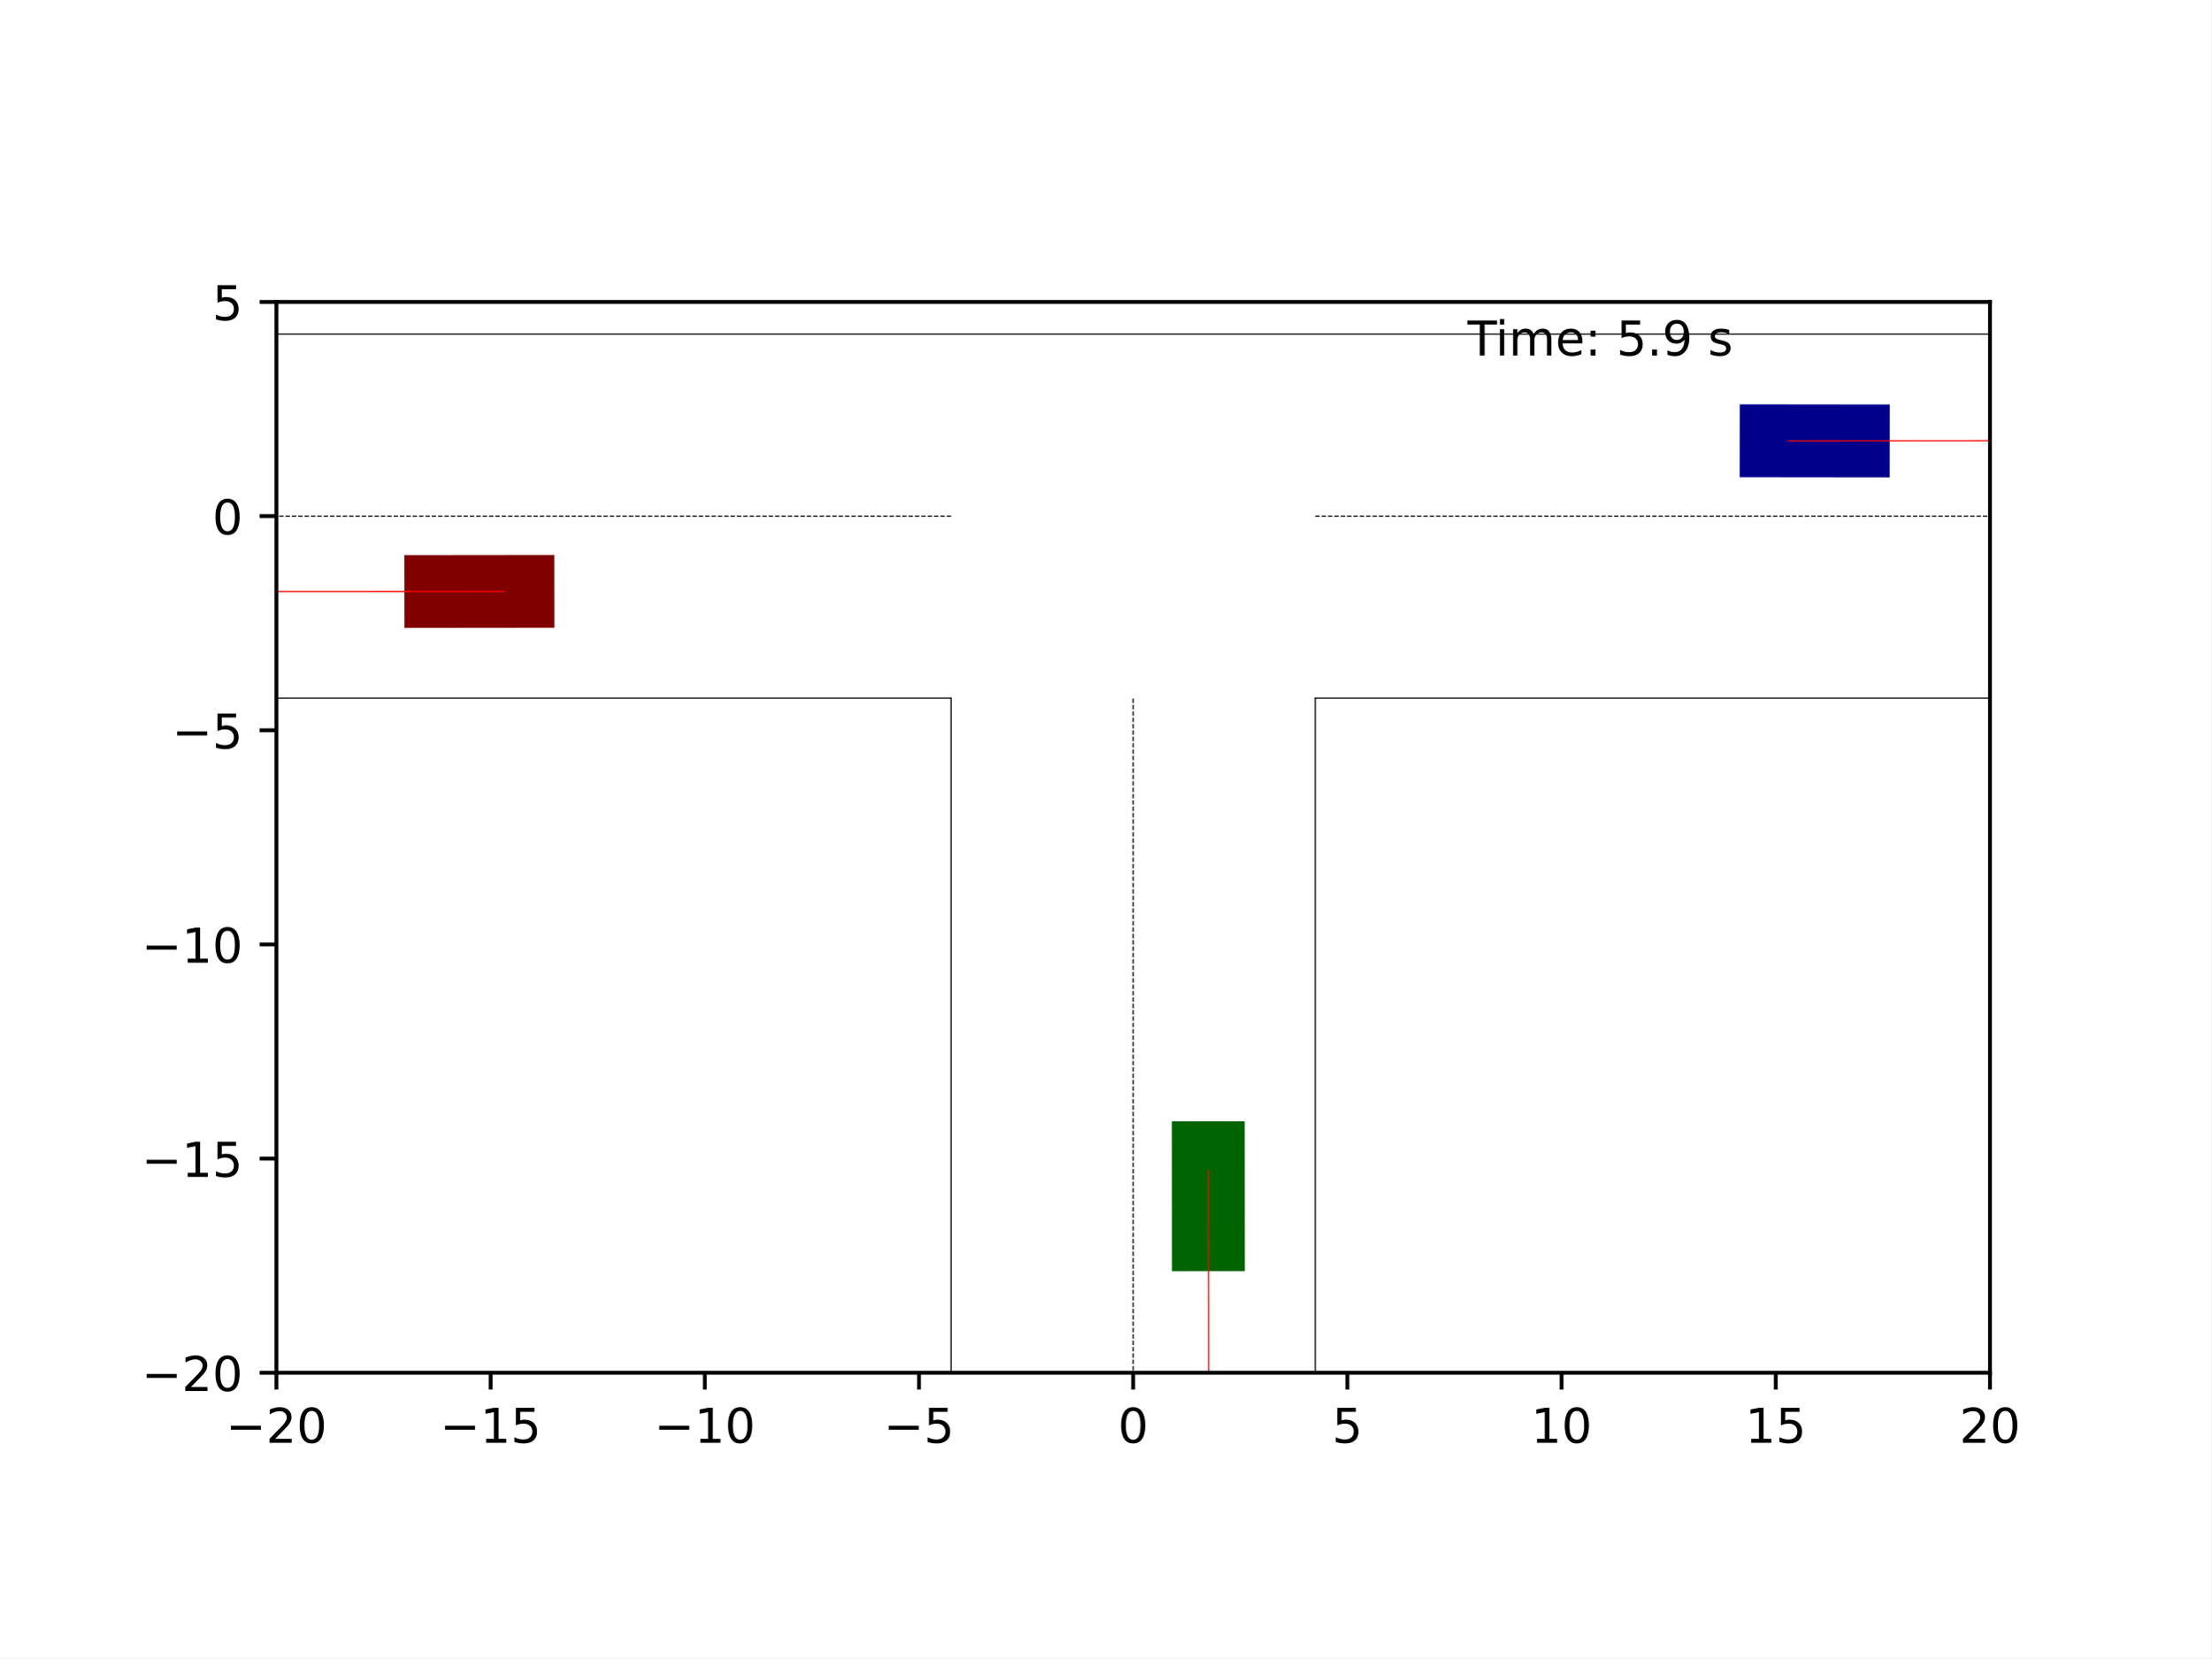
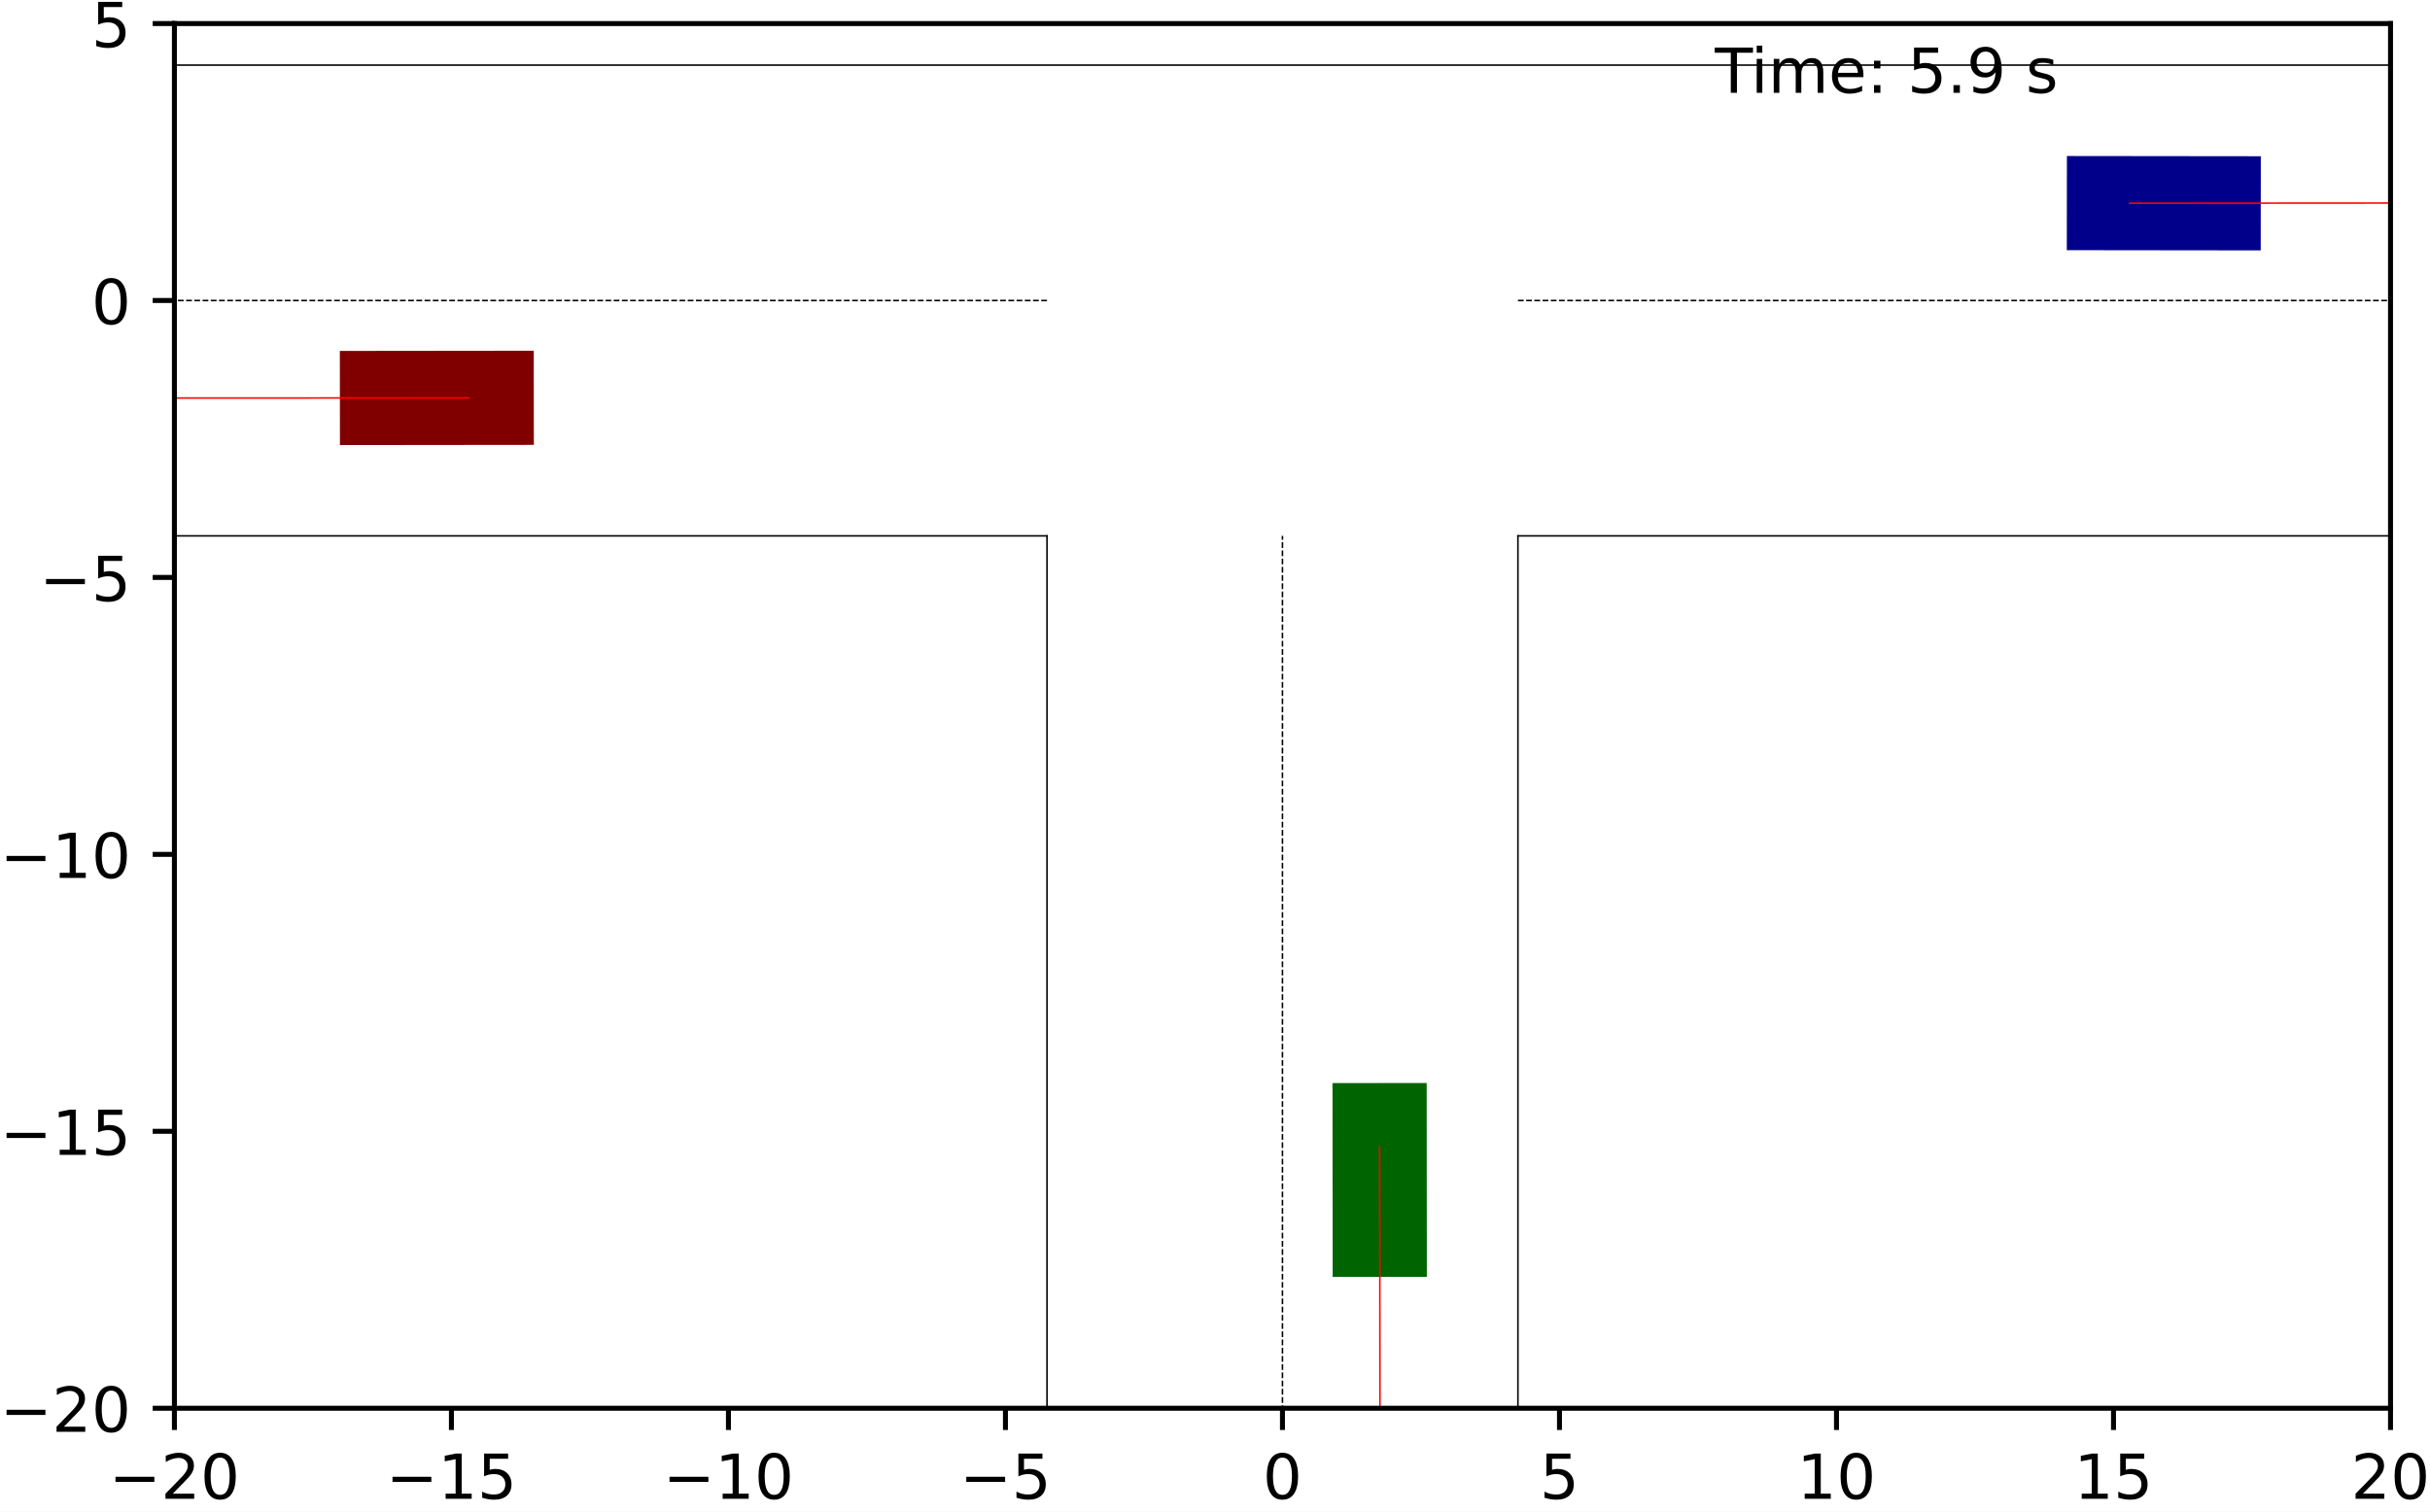
- <svg xmlns="http://www.w3.org/2000/svg" xmlns:xlink="http://www.w3.org/1999/xlink" width="460.8pt" height="345.6pt" viewBox="0 0 460.8 345.6" version="1.1">
+ <svg xmlns="http://www.w3.org/2000/svg" xmlns:xlink="http://www.w3.org/1999/xlink" width="391.587pt" height="243.677pt" viewBox="0 0 391.587 243.677" version="1.1">
  <defs>
    <style type="text/css">*{stroke-linejoin: round; stroke-linecap: butt}</style>
  </defs>
  <g id="figure_1">
    <g id="patch_1">
-       <path d="M 0 345.6  L 460.8 345.6  L 460.8 0  L 0 0  z " style="fill: #ffffff" />
+       <path d="M 0 243.677  L 391.587 243.677  L 391.587 0  L 0 0  z " style="fill: #ffffff" />
    </g>
    <g id="axes_1">
      <g id="patch_2">
-         <path d="M 57.6 286.128  L 414.72 286.128  L 414.72 62.928  L 57.6 62.928  z " style="fill: #ffffff" />
+         <path d="M 28.105 226.999  L 385.225 226.999  L 385.225 3.799  L 28.105 3.799  z " style="fill: #ffffff" />
      </g>
      <g id="patch_3">
-         <path d="M 362.568 99.456  L 393.816 99.49  L 393.833 84.313  L 362.585 84.279  z " clip-path="url(#pceb9d5a4ef)" style="fill: #00008b" />
+         <path d="M 333.059 40.327  L 364.307 40.362  L 364.324 25.184  L 333.076 25.149  z " clip-path="url(#pe037044be1)" style="fill: #00008b" />
      </g>
      <g id="patch_4">
-         <path d="M 115.507 115.662  L 84.259 115.696  L 84.275 130.873  L 115.523 130.84  z " clip-path="url(#pceb9d5a4ef)" style="fill: #800000" />
+         <path d="M 86.012 56.533  L 54.764 56.567  L 54.78 71.744  L 86.028 71.711  z " clip-path="url(#pe037044be1)" style="fill: #800000" />
      </g>
      <g id="patch_5">
-         <path d="M 244.223 233.715  L 244.25 264.963  L 259.428 264.95  L 259.401 233.702  z " clip-path="url(#pceb9d5a4ef)" style="fill: #006400" />
+         <path d="M 214.728 174.586  L 214.755 205.834  L 229.932 205.821  L 229.905 174.573  z " clip-path="url(#pe037044be1)" style="fill: #006400" />
      </g>
      <g id="matplotlib.axis_1">
        <g id="xtick_1">
          <g id="line2d_1">
            <defs>
-               <path id="mf979712520" d="M 0 0  L 0 3.5  " style="stroke: #000000; stroke-width: 0.8" />
+               <path id="m18f7911e3b" d="M 0 0  L 0 3.5  " style="stroke: #000000; stroke-width: 0.8" />
            </defs>
            <g>
-               <use xlink:href="#mf979712520" x="57.6" y="286.128" style="stroke: #000000; stroke-width: 0.8" />
+               <use xlink:href="#m18f7911e3b" x="28.105" y="226.999" style="stroke: #000000; stroke-width: 0.8" />
            </g>
          </g>
          <g id="text_1">
-             <g transform="translate(47.04766 300.7264) scale(0.1 -0.1)">
+             <g transform="translate(17.55234 241.5977) scale(0.1 -0.1)">
              <defs>
                <path id="DejaVuSans-2212" d="M 678 2272  L 4684 2272  L 4684 1741  L 678 1741  L 678 2272  z " transform="scale(0.015625)" />
                <path id="DejaVuSans-32" d="M 1228 531  L 3431 531  L 3431 0  L 469 0  L 469 531  Q 828 903 1448 1529  Q 2069 2156 2228 2338  Q 2531 2678 2651 2914  Q 2772 3150 2772 3378  Q 2772 3750 2511 3984  Q 2250 4219 1831 4219  Q 1534 4219 1204 4116  Q 875 4013 500 3803  L 500 4441  Q 881 4594 1212 4672  Q 1544 4750 1819 4750  Q 2544 4750 2975 4387  Q 3406 4025 3406 3419  Q 3406 3131 3298 2873  Q 3191 2616 2906 2266  Q 2828 2175 2409 1742  Q 1991 1309 1228 531  z " transform="scale(0.015625)" />
                <path id="DejaVuSans-30" d="M 2034 4250  Q 1547 4250 1301 3770  Q 1056 3291 1056 2328  Q 1056 1369 1301 889  Q 1547 409 2034 409  Q 2525 409 2770 889  Q 3016 1369 3016 2328  Q 3016 3291 2770 3770  Q 2525 4250 2034 4250  z M 2034 4750  Q 2819 4750 3233 4129  Q 3647 3509 3647 2328  Q 3647 1150 3233 529  Q 2819 -91 2034 -91  Q 1250 -91 836 529  Q 422 1150 422 2328  Q 422 3509 836 4129  Q 1250 4750 2034 4750  z " transform="scale(0.015625)" />
              </defs>
              <use xlink:href="#DejaVuSans-2212" />
              <use xlink:href="#DejaVuSans-32" x="83.789" />
              <use xlink:href="#DejaVuSans-30" x="147.412" />
            </g>
          </g>
        </g>
        <g id="xtick_2">
          <g id="line2d_2">
            <g>
-               <use xlink:href="#mf979712520" x="102.24" y="286.128" style="stroke: #000000; stroke-width: 0.8" />
+               <use xlink:href="#m18f7911e3b" x="72.745" y="226.999" style="stroke: #000000; stroke-width: 0.8" />
            </g>
          </g>
          <g id="text_2">
-             <g transform="translate(91.68766 300.7264) scale(0.1 -0.1)">
+             <g transform="translate(62.19234 241.5977) scale(0.1 -0.1)">
              <defs>
                <path id="DejaVuSans-31" d="M 794 531  L 1825 531  L 1825 4091  L 703 3866  L 703 4441  L 1819 4666  L 2450 4666  L 2450 531  L 3481 531  L 3481 0  L 794 0  L 794 531  z " transform="scale(0.015625)" />
                <path id="DejaVuSans-35" d="M 691 4666  L 3169 4666  L 3169 4134  L 1269 4134  L 1269 2991  Q 1406 3038 1543 3061  Q 1681 3084 1819 3084  Q 2600 3084 3056 2656  Q 3513 2228 3513 1497  Q 3513 744 3044 326  Q 2575 -91 1722 -91  Q 1428 -91 1123 -41  Q 819 9 494 109  L 494 744  Q 775 591 1075 516  Q 1375 441 1709 441  Q 2250 441 2565 725  Q 2881 1009 2881 1497  Q 2881 1984 2565 2268  Q 2250 2553 1709 2553  Q 1456 2553 1204 2497  Q 953 2441 691 2322  L 691 4666  z " transform="scale(0.015625)" />
              </defs>
              <use xlink:href="#DejaVuSans-2212" />
              <use xlink:href="#DejaVuSans-31" x="83.789" />
              <use xlink:href="#DejaVuSans-35" x="147.412" />
            </g>
          </g>
        </g>
        <g id="xtick_3">
          <g id="line2d_3">
            <g>
-               <use xlink:href="#mf979712520" x="146.88" y="286.128" style="stroke: #000000; stroke-width: 0.8" />
+               <use xlink:href="#m18f7911e3b" x="117.385" y="226.999" style="stroke: #000000; stroke-width: 0.8" />
            </g>
          </g>
          <g id="text_3">
-             <g transform="translate(136.3277 300.7264) scale(0.1 -0.1)">
+             <g transform="translate(106.8323 241.5977) scale(0.1 -0.1)">
              <use xlink:href="#DejaVuSans-2212" />
              <use xlink:href="#DejaVuSans-31" x="83.789" />
              <use xlink:href="#DejaVuSans-30" x="147.412" />
            </g>
          </g>
        </g>
        <g id="xtick_4">
          <g id="line2d_4">
            <g>
-               <use xlink:href="#mf979712520" x="191.52" y="286.128" style="stroke: #000000; stroke-width: 0.8" />
+               <use xlink:href="#m18f7911e3b" x="162.025" y="226.999" style="stroke: #000000; stroke-width: 0.8" />
            </g>
          </g>
          <g id="text_4">
-             <g transform="translate(184.1489 300.7264) scale(0.1 -0.1)">
+             <g transform="translate(154.6536 241.5977) scale(0.1 -0.1)">
              <use xlink:href="#DejaVuSans-2212" />
              <use xlink:href="#DejaVuSans-35" x="83.789" />
            </g>
          </g>
        </g>
        <g id="xtick_5">
          <g id="line2d_5">
            <g>
-               <use xlink:href="#mf979712520" x="236.16" y="286.128" style="stroke: #000000; stroke-width: 0.8" />
+               <use xlink:href="#m18f7911e3b" x="206.665" y="226.999" style="stroke: #000000; stroke-width: 0.8" />
            </g>
          </g>
          <g id="text_5">
-             <g transform="translate(232.9787 300.7264) scale(0.1 -0.1)">
+             <g transform="translate(203.4834 241.5977) scale(0.1 -0.1)">
              <use xlink:href="#DejaVuSans-30" />
            </g>
          </g>
        </g>
        <g id="xtick_6">
          <g id="line2d_6">
            <g>
-               <use xlink:href="#mf979712520" x="280.8" y="286.128" style="stroke: #000000; stroke-width: 0.8" />
+               <use xlink:href="#m18f7911e3b" x="251.305" y="226.999" style="stroke: #000000; stroke-width: 0.8" />
            </g>
          </g>
          <g id="text_6">
-             <g transform="translate(277.6187 300.7264) scale(0.1 -0.1)">
+             <g transform="translate(248.1234 241.5977) scale(0.1 -0.1)">
              <use xlink:href="#DejaVuSans-35" />
            </g>
          </g>
        </g>
        <g id="xtick_7">
          <g id="line2d_7">
            <g>
-               <use xlink:href="#mf979712520" x="325.44" y="286.128" style="stroke: #000000; stroke-width: 0.8" />
+               <use xlink:href="#m18f7911e3b" x="295.945" y="226.999" style="stroke: #000000; stroke-width: 0.8" />
            </g>
          </g>
          <g id="text_7">
-             <g transform="translate(319.0775 300.7264) scale(0.1 -0.1)">
+             <g transform="translate(289.5822 241.5977) scale(0.1 -0.1)">
              <use xlink:href="#DejaVuSans-31" />
              <use xlink:href="#DejaVuSans-30" x="63.623" />
            </g>
          </g>
        </g>
        <g id="xtick_8">
          <g id="line2d_8">
            <g>
-               <use xlink:href="#mf979712520" x="370.08" y="286.128" style="stroke: #000000; stroke-width: 0.8" />
+               <use xlink:href="#m18f7911e3b" x="340.585" y="226.999" style="stroke: #000000; stroke-width: 0.8" />
            </g>
          </g>
          <g id="text_8">
-             <g transform="translate(363.7175 300.7264) scale(0.1 -0.1)">
+             <g transform="translate(334.2222 241.5977) scale(0.1 -0.1)">
              <use xlink:href="#DejaVuSans-31" />
              <use xlink:href="#DejaVuSans-35" x="63.623" />
            </g>
          </g>
        </g>
        <g id="xtick_9">
          <g id="line2d_9">
            <g>
-               <use xlink:href="#mf979712520" x="414.72" y="286.128" style="stroke: #000000; stroke-width: 0.8" />
+               <use xlink:href="#m18f7911e3b" x="385.225" y="226.999" style="stroke: #000000; stroke-width: 0.8" />
            </g>
          </g>
          <g id="text_9">
-             <g transform="translate(408.3575 300.7264) scale(0.1 -0.1)">
+             <g transform="translate(378.8622 241.5977) scale(0.1 -0.1)">
              <use xlink:href="#DejaVuSans-32" />
              <use xlink:href="#DejaVuSans-30" x="63.623" />
            </g>
          </g>
        </g>
      </g>
      <g id="matplotlib.axis_2">
        <g id="ytick_1">
          <g id="line2d_10">
            <defs>
-               <path id="m02c703bcba" d="M 0 0  L -3.5 0  " style="stroke: #000000; stroke-width: 0.8" />
+               <path id="mc5333f4649" d="M 0 0  L -3.5 0  " style="stroke: #000000; stroke-width: 0.8" />
            </defs>
            <g>
-               <use xlink:href="#m02c703bcba" x="57.6" y="286.128" style="stroke: #000000; stroke-width: 0.8" />
+               <use xlink:href="#mc5333f4649" x="28.105" y="226.999" style="stroke: #000000; stroke-width: 0.8" />
            </g>
          </g>
          <g id="text_10">
-             <g transform="translate(29.49531 289.9272) scale(0.1 -0.1)">
+             <g transform="translate(0 230.7984) scale(0.1 -0.1)">
              <use xlink:href="#DejaVuSans-2212" />
              <use xlink:href="#DejaVuSans-32" x="83.789" />
              <use xlink:href="#DejaVuSans-30" x="147.412" />
            </g>
          </g>
        </g>
        <g id="ytick_2">
          <g id="line2d_11">
            <g>
-               <use xlink:href="#m02c703bcba" x="57.6" y="241.488" style="stroke: #000000; stroke-width: 0.8" />
+               <use xlink:href="#mc5333f4649" x="28.105" y="182.359" style="stroke: #000000; stroke-width: 0.8" />
            </g>
          </g>
          <g id="text_11">
-             <g transform="translate(29.49531 245.2872) scale(0.1 -0.1)">
+             <g transform="translate(0 186.1584) scale(0.1 -0.1)">
              <use xlink:href="#DejaVuSans-2212" />
              <use xlink:href="#DejaVuSans-31" x="83.789" />
              <use xlink:href="#DejaVuSans-35" x="147.412" />
            </g>
          </g>
        </g>
        <g id="ytick_3">
          <g id="line2d_12">
            <g>
-               <use xlink:href="#m02c703bcba" x="57.6" y="196.848" style="stroke: #000000; stroke-width: 0.8" />
+               <use xlink:href="#mc5333f4649" x="28.105" y="137.719" style="stroke: #000000; stroke-width: 0.8" />
            </g>
          </g>
          <g id="text_12">
-             <g transform="translate(29.49531 200.6472) scale(0.1 -0.1)">
+             <g transform="translate(0 141.5184) scale(0.1 -0.1)">
              <use xlink:href="#DejaVuSans-2212" />
              <use xlink:href="#DejaVuSans-31" x="83.789" />
              <use xlink:href="#DejaVuSans-30" x="147.412" />
            </g>
          </g>
        </g>
        <g id="ytick_4">
          <g id="line2d_13">
            <g>
-               <use xlink:href="#m02c703bcba" x="57.6" y="152.208" style="stroke: #000000; stroke-width: 0.8" />
+               <use xlink:href="#mc5333f4649" x="28.105" y="93.079" style="stroke: #000000; stroke-width: 0.8" />
            </g>
          </g>
          <g id="text_13">
-             <g transform="translate(35.85781 156.0072) scale(0.1 -0.1)">
+             <g transform="translate(6.3625 96.87844) scale(0.1 -0.1)">
              <use xlink:href="#DejaVuSans-2212" />
              <use xlink:href="#DejaVuSans-35" x="83.789" />
            </g>
          </g>
        </g>
        <g id="ytick_5">
          <g id="line2d_14">
            <g>
-               <use xlink:href="#m02c703bcba" x="57.6" y="107.568" style="stroke: #000000; stroke-width: 0.8" />
+               <use xlink:href="#mc5333f4649" x="28.105" y="48.439" style="stroke: #000000; stroke-width: 0.8" />
            </g>
          </g>
          <g id="text_14">
-             <g transform="translate(44.2375 111.3672) scale(0.1 -0.1)">
+             <g transform="translate(14.74219 52.23844) scale(0.1 -0.1)">
              <use xlink:href="#DejaVuSans-30" />
            </g>
          </g>
        </g>
        <g id="ytick_6">
          <g id="line2d_15">
            <g>
-               <use xlink:href="#m02c703bcba" x="57.6" y="62.928" style="stroke: #000000; stroke-width: 0.8" />
+               <use xlink:href="#mc5333f4649" x="28.105" y="3.799" style="stroke: #000000; stroke-width: 0.8" />
            </g>
          </g>
          <g id="text_15">
-             <g transform="translate(44.2375 66.72722) scale(0.1 -0.1)">
+             <g transform="translate(14.74219 7.598438) scale(0.1 -0.1)">
              <use xlink:href="#DejaVuSans-35" />
            </g>
          </g>
        </g>
      </g>
      <g id="line2d_16">
-         <path d="M 274.104 346.6  L 274.104 145.512  " clip-path="url(#pceb9d5a4ef)" style="fill: none; stroke: #000000; stroke-width: 0.25; stroke-linecap: square" />
+         <path d="M 244.609 244.677  L 244.609 86.383  " clip-path="url(#pe037044be1)" style="fill: none; stroke: #000000; stroke-width: 0.25; stroke-linecap: square" />
      </g>
      <g id="line2d_17">
-         <path d="M 274.104 145.512  L 461.8 145.512  " clip-path="url(#pceb9d5a4ef)" style="fill: none; stroke: #000000; stroke-width: 0.25; stroke-linecap: square" />
+         <path d="M 244.609 86.383  L 392.587 86.383  " clip-path="url(#pe037044be1)" style="fill: none; stroke: #000000; stroke-width: 0.25; stroke-linecap: square" />
      </g>
      <g id="line2d_18">
-         <path d="M -1 69.624  L 461.8 69.624  " clip-path="url(#pceb9d5a4ef)" style="fill: none; stroke: #000000; stroke-width: 0.25; stroke-linecap: square" />
+         <path d="M -1 10.495  L 392.587 10.495  " clip-path="url(#pe037044be1)" style="fill: none; stroke: #000000; stroke-width: 0.25; stroke-linecap: square" />
      </g>
      <g id="line2d_19">
-         <path d="M 198.216 346.6  L 198.216 145.512  " clip-path="url(#pceb9d5a4ef)" style="fill: none; stroke: #000000; stroke-width: 0.25; stroke-linecap: square" />
+         <path d="M 168.721 244.677  L 168.721 86.383  " clip-path="url(#pe037044be1)" style="fill: none; stroke: #000000; stroke-width: 0.25; stroke-linecap: square" />
      </g>
      <g id="line2d_20">
-         <path d="M 198.216 145.512  L -1 145.512  " clip-path="url(#pceb9d5a4ef)" style="fill: none; stroke: #000000; stroke-width: 0.25; stroke-linecap: square" />
+         <path d="M 168.721 86.383  L -1 86.383  " clip-path="url(#pe037044be1)" style="fill: none; stroke: #000000; stroke-width: 0.25; stroke-linecap: square" />
      </g>
      <g id="line2d_21">
-         <path d="M 274.104 107.568  L 461.8 107.568  " clip-path="url(#pceb9d5a4ef)" style="fill: none; stroke-dasharray: 0.925,0.4; stroke-dashoffset: 0; stroke: #000000; stroke-width: 0.25" />
+         <path d="M 244.609 48.439  L 392.587 48.439  " clip-path="url(#pe037044be1)" style="fill: none; stroke-dasharray: 0.925,0.4; stroke-dashoffset: 0; stroke: #000000; stroke-width: 0.25" />
      </g>
      <g id="line2d_22">
-         <path d="M 198.216 107.568  L -1 107.568  " clip-path="url(#pceb9d5a4ef)" style="fill: none; stroke-dasharray: 0.925,0.4; stroke-dashoffset: 0; stroke: #000000; stroke-width: 0.25" />
+         <path d="M 168.721 48.439  L -1 48.439  " clip-path="url(#pe037044be1)" style="fill: none; stroke-dasharray: 0.925,0.4; stroke-dashoffset: 0; stroke: #000000; stroke-width: 0.25" />
      </g>
      <g id="line2d_23">
-         <path d="M 236.16 346.6  L 236.16 145.512  " clip-path="url(#pceb9d5a4ef)" style="fill: none; stroke-dasharray: 0.925,0.4; stroke-dashoffset: 0; stroke: #000000; stroke-width: 0.25" />
+         <path d="M 206.665 244.677  L 206.665 86.383  " clip-path="url(#pe037044be1)" style="fill: none; stroke-dasharray: 0.925,0.4; stroke-dashoffset: 0; stroke: #000000; stroke-width: 0.25" />
      </g>
      <g id="line2d_24">
-         <path d="M 372.703 91.89  L 378.2 91.884  L 383.677 91.881  L 389.137 91.876  L 394.582 91.872  L 400.016 91.868  L 405.442 91.864  L 410.861 91.861  L 416.275 91.858  L 421.685 91.856  L 427.095 91.854  L 432.503 91.853  L 437.912 91.852  L 443.321 91.851  L 448.732 91.851  L 454.146 91.851  L 459.561 91.85  L 461.8 91.85  " clip-path="url(#pceb9d5a4ef)" style="fill: none; stroke: #ff0000; stroke-width: 0.25; stroke-linecap: square" />
+         <path d="M 343.192 32.761  L 348.692 32.756  L 354.171 32.752  L 359.632 32.748  L 365.08 32.743  L 370.516 32.739  L 375.943 32.736  L 381.363 32.732  L 386.778 32.73  L 392.189 32.728  L 392.587 32.727  " clip-path="url(#pe037044be1)" style="fill: none; stroke: #ff0000; stroke-width: 0.25; stroke-linecap: square" />
      </g>
      <g id="line2d_25">
-         <path d="M 105.002 123.262  L 99.891 123.268  L 94.778 123.272  L 89.663 123.276  L 84.546 123.279  L 79.427 123.281  L 74.306 123.283  L 69.184 123.284  L 64.059 123.285  L 58.934 123.286  L 53.807 123.286  L 48.678 123.286  L 43.549 123.287  L 38.419 123.286  L 33.287 123.286  L 28.155 123.286  L 23.023 123.286  L 17.889 123.286  L 12.756 123.286  L 7.622 123.286  L 2.487 123.285  L -1 123.285  " clip-path="url(#pceb9d5a4ef)" style="fill: none; stroke: #ff0000; stroke-width: 0.25; stroke-linecap: square" />
+         <path d="M 75.507 64.133  L 70.396 64.139  L 65.283 64.143  L 60.168 64.147  L 55.051 64.15  L 49.932 64.153  L 44.811 64.154  L 39.689 64.156  L 34.564 64.157  L 29.439 64.157  L 24.312 64.158  L 19.183 64.158  L 14.054 64.158  L 8.923 64.158  L 3.792 64.158  L -1 64.157  " clip-path="url(#pe037044be1)" style="fill: none; stroke: #ff0000; stroke-width: 0.25; stroke-linecap: square" />
      </g>
      <g id="line2d_26">
-         <path d="M 251.813 243.962  L 251.825 249.333  L 251.835 254.712  L 251.845 260.1  L 251.852 265.497  L 251.859 270.901  L 251.864 276.312  L 251.869 281.73  L 251.872 287.154  L 251.875 292.583  L 251.876 298.016  L 251.878 303.454  L 251.878 308.895  L 251.879 314.34  L 251.879 319.786  L 251.879 325.235  L 251.879 330.686  L 251.879 336.138  L 251.879 341.592  L 251.878 346.6  " clip-path="url(#pceb9d5a4ef)" style="fill: none; stroke: #ff0000; stroke-width: 0.25; stroke-linecap: square" />
+         <path d="M 222.317 184.833  L 222.33 190.204  L 222.34 195.583  L 222.349 200.972  L 222.357 206.368  L 222.364 211.772  L 222.369 217.184  L 222.373 222.601  L 222.377 228.025  L 222.379 233.454  L 222.381 238.888  L 222.382 244.326  L 222.382 244.677  " clip-path="url(#pe037044be1)" style="fill: none; stroke: #ff0000; stroke-width: 0.25; stroke-linecap: square" />
      </g>
      <g id="patch_6">
-         <path d="M 57.6 286.128  L 57.6 62.928  " style="fill: none; stroke: #000000; stroke-width: 0.8; stroke-linejoin: miter; stroke-linecap: square" />
+         <path d="M 28.105 226.999  L 28.105 3.799  " style="fill: none; stroke: #000000; stroke-width: 0.8; stroke-linejoin: miter; stroke-linecap: square" />
      </g>
      <g id="patch_7">
-         <path d="M 414.72 286.128  L 414.72 62.928  " style="fill: none; stroke: #000000; stroke-width: 0.8; stroke-linejoin: miter; stroke-linecap: square" />
+         <path d="M 385.225 226.999  L 385.225 3.799  " style="fill: none; stroke: #000000; stroke-width: 0.8; stroke-linejoin: miter; stroke-linecap: square" />
      </g>
      <g id="patch_8">
-         <path d="M 57.6 286.128  L 414.72 286.128  " style="fill: none; stroke: #000000; stroke-width: 0.8; stroke-linejoin: miter; stroke-linecap: square" />
+         <path d="M 28.105 226.999  L 385.225 226.999  " style="fill: none; stroke: #000000; stroke-width: 0.8; stroke-linejoin: miter; stroke-linecap: square" />
      </g>
      <g id="patch_9">
-         <path d="M 57.6 62.928  L 414.72 62.928  " style="fill: none; stroke: #000000; stroke-width: 0.8; stroke-linejoin: miter; stroke-linecap: square" />
+         <path d="M 28.105 3.799  L 385.225 3.799  " style="fill: none; stroke: #000000; stroke-width: 0.8; stroke-linejoin: miter; stroke-linecap: square" />
      </g>
      <g id="text_16">
-         <g transform="translate(305.8473 74.088) scale(0.1 -0.1)">
+         <g transform="translate(276.352 14.95922) scale(0.1 -0.1)">
          <defs>
            <path id="DejaVuSans-54" d="M -19 4666  L 3928 4666  L 3928 4134  L 2272 4134  L 2272 0  L 1638 0  L 1638 4134  L -19 4134  L -19 4666  z " transform="scale(0.015625)" />
            <path id="DejaVuSans-69" d="M 603 3500  L 1178 3500  L 1178 0  L 603 0  L 603 3500  z M 603 4863  L 1178 4863  L 1178 4134  L 603 4134  L 603 4863  z " transform="scale(0.015625)" />
            <path id="DejaVuSans-6d" d="M 3328 2828  Q 3544 3216 3844 3400  Q 4144 3584 4550 3584  Q 5097 3584 5394 3201  Q 5691 2819 5691 2113  L 5691 0  L 5113 0  L 5113 2094  Q 5113 2597 4934 2840  Q 4756 3084 4391 3084  Q 3944 3084 3684 2787  Q 3425 2491 3425 1978  L 3425 0  L 2847 0  L 2847 2094  Q 2847 2600 2669 2842  Q 2491 3084 2119 3084  Q 1678 3084 1418 2786  Q 1159 2488 1159 1978  L 1159 0  L 581 0  L 581 3500  L 1159 3500  L 1159 2956  Q 1356 3278 1631 3431  Q 1906 3584 2284 3584  Q 2666 3584 2933 3390  Q 3200 3197 3328 2828  z " transform="scale(0.015625)" />
            <path id="DejaVuSans-65" d="M 3597 1894  L 3597 1613  L 953 1613  Q 991 1019 1311 708  Q 1631 397 2203 397  Q 2534 397 2845 478  Q 3156 559 3463 722  L 3463 178  Q 3153 47 2828 -22  Q 2503 -91 2169 -91  Q 1331 -91 842 396  Q 353 884 353 1716  Q 353 2575 817 3079  Q 1281 3584 2069 3584  Q 2775 3584 3186 3129  Q 3597 2675 3597 1894  z M 3022 2063  Q 3016 2534 2758 2815  Q 2500 3097 2075 3097  Q 1594 3097 1305 2825  Q 1016 2553 972 2059  L 3022 2063  z " transform="scale(0.015625)" />
            <path id="DejaVuSans-3a" d="M 750 794  L 1409 794  L 1409 0  L 750 0  L 750 794  z M 750 3309  L 1409 3309  L 1409 2516  L 750 2516  L 750 3309  z " transform="scale(0.015625)" />
            <path id="DejaVuSans-20" transform="scale(0.015625)" />
            <path id="DejaVuSans-2e" d="M 684 794  L 1344 794  L 1344 0  L 684 0  L 684 794  z " transform="scale(0.015625)" />
            <path id="DejaVuSans-39" d="M 703 97  L 703 672  Q 941 559 1184 500  Q 1428 441 1663 441  Q 2288 441 2617 861  Q 2947 1281 2994 2138  Q 2813 1869 2534 1725  Q 2256 1581 1919 1581  Q 1219 1581 811 2004  Q 403 2428 403 3163  Q 403 3881 828 4315  Q 1253 4750 1959 4750  Q 2769 4750 3195 4129  Q 3622 3509 3622 2328  Q 3622 1225 3098 567  Q 2575 -91 1691 -91  Q 1453 -91 1209 -44  Q 966 3 703 97  z M 1959 2075  Q 2384 2075 2632 2365  Q 2881 2656 2881 3163  Q 2881 3666 2632 3958  Q 2384 4250 1959 4250  Q 1534 4250 1286 3958  Q 1038 3666 1038 3163  Q 1038 2656 1286 2365  Q 1534 2075 1959 2075  z " transform="scale(0.015625)" />
            <path id="DejaVuSans-73" d="M 2834 3397  L 2834 2853  Q 2591 2978 2328 3040  Q 2066 3103 1784 3103  Q 1356 3103 1142 2972  Q 928 2841 928 2578  Q 928 2378 1081 2264  Q 1234 2150 1697 2047  L 1894 2003  Q 2506 1872 2764 1633  Q 3022 1394 3022 966  Q 3022 478 2636 193  Q 2250 -91 1575 -91  Q 1294 -91 989 -36  Q 684 19 347 128  L 347 722  Q 666 556 975 473  Q 1284 391 1588 391  Q 1994 391 2212 530  Q 2431 669 2431 922  Q 2431 1156 2273 1281  Q 2116 1406 1581 1522  L 1381 1569  Q 847 1681 609 1914  Q 372 2147 372 2553  Q 372 3047 722 3315  Q 1072 3584 1716 3584  Q 2034 3584 2315 3537  Q 2597 3491 2834 3397  z " transform="scale(0.015625)" />
          </defs>
          <use xlink:href="#DejaVuSans-54" />
          <use xlink:href="#DejaVuSans-69" x="57.959" />
          <use xlink:href="#DejaVuSans-6d" x="85.742" />
          <use xlink:href="#DejaVuSans-65" x="183.154" />
          <use xlink:href="#DejaVuSans-3a" x="244.678" />
          <use xlink:href="#DejaVuSans-20" x="278.369" />
          <use xlink:href="#DejaVuSans-35" x="310.156" />
          <use xlink:href="#DejaVuSans-2e" x="373.779" />
          <use xlink:href="#DejaVuSans-39" x="405.566" />
          <use xlink:href="#DejaVuSans-20" x="469.189" />
          <use xlink:href="#DejaVuSans-73" x="500.977" />
        </g>
      </g>
    </g>
  </g>
  <defs>
-     <clipPath id="pceb9d5a4ef">
-       <rect x="57.6" y="62.928" width="357.12" height="223.2" />
+     <clipPath id="pe037044be1">
+       <rect x="28.105" y="3.799" width="357.12" height="223.2" />
    </clipPath>
  </defs>
</svg>
